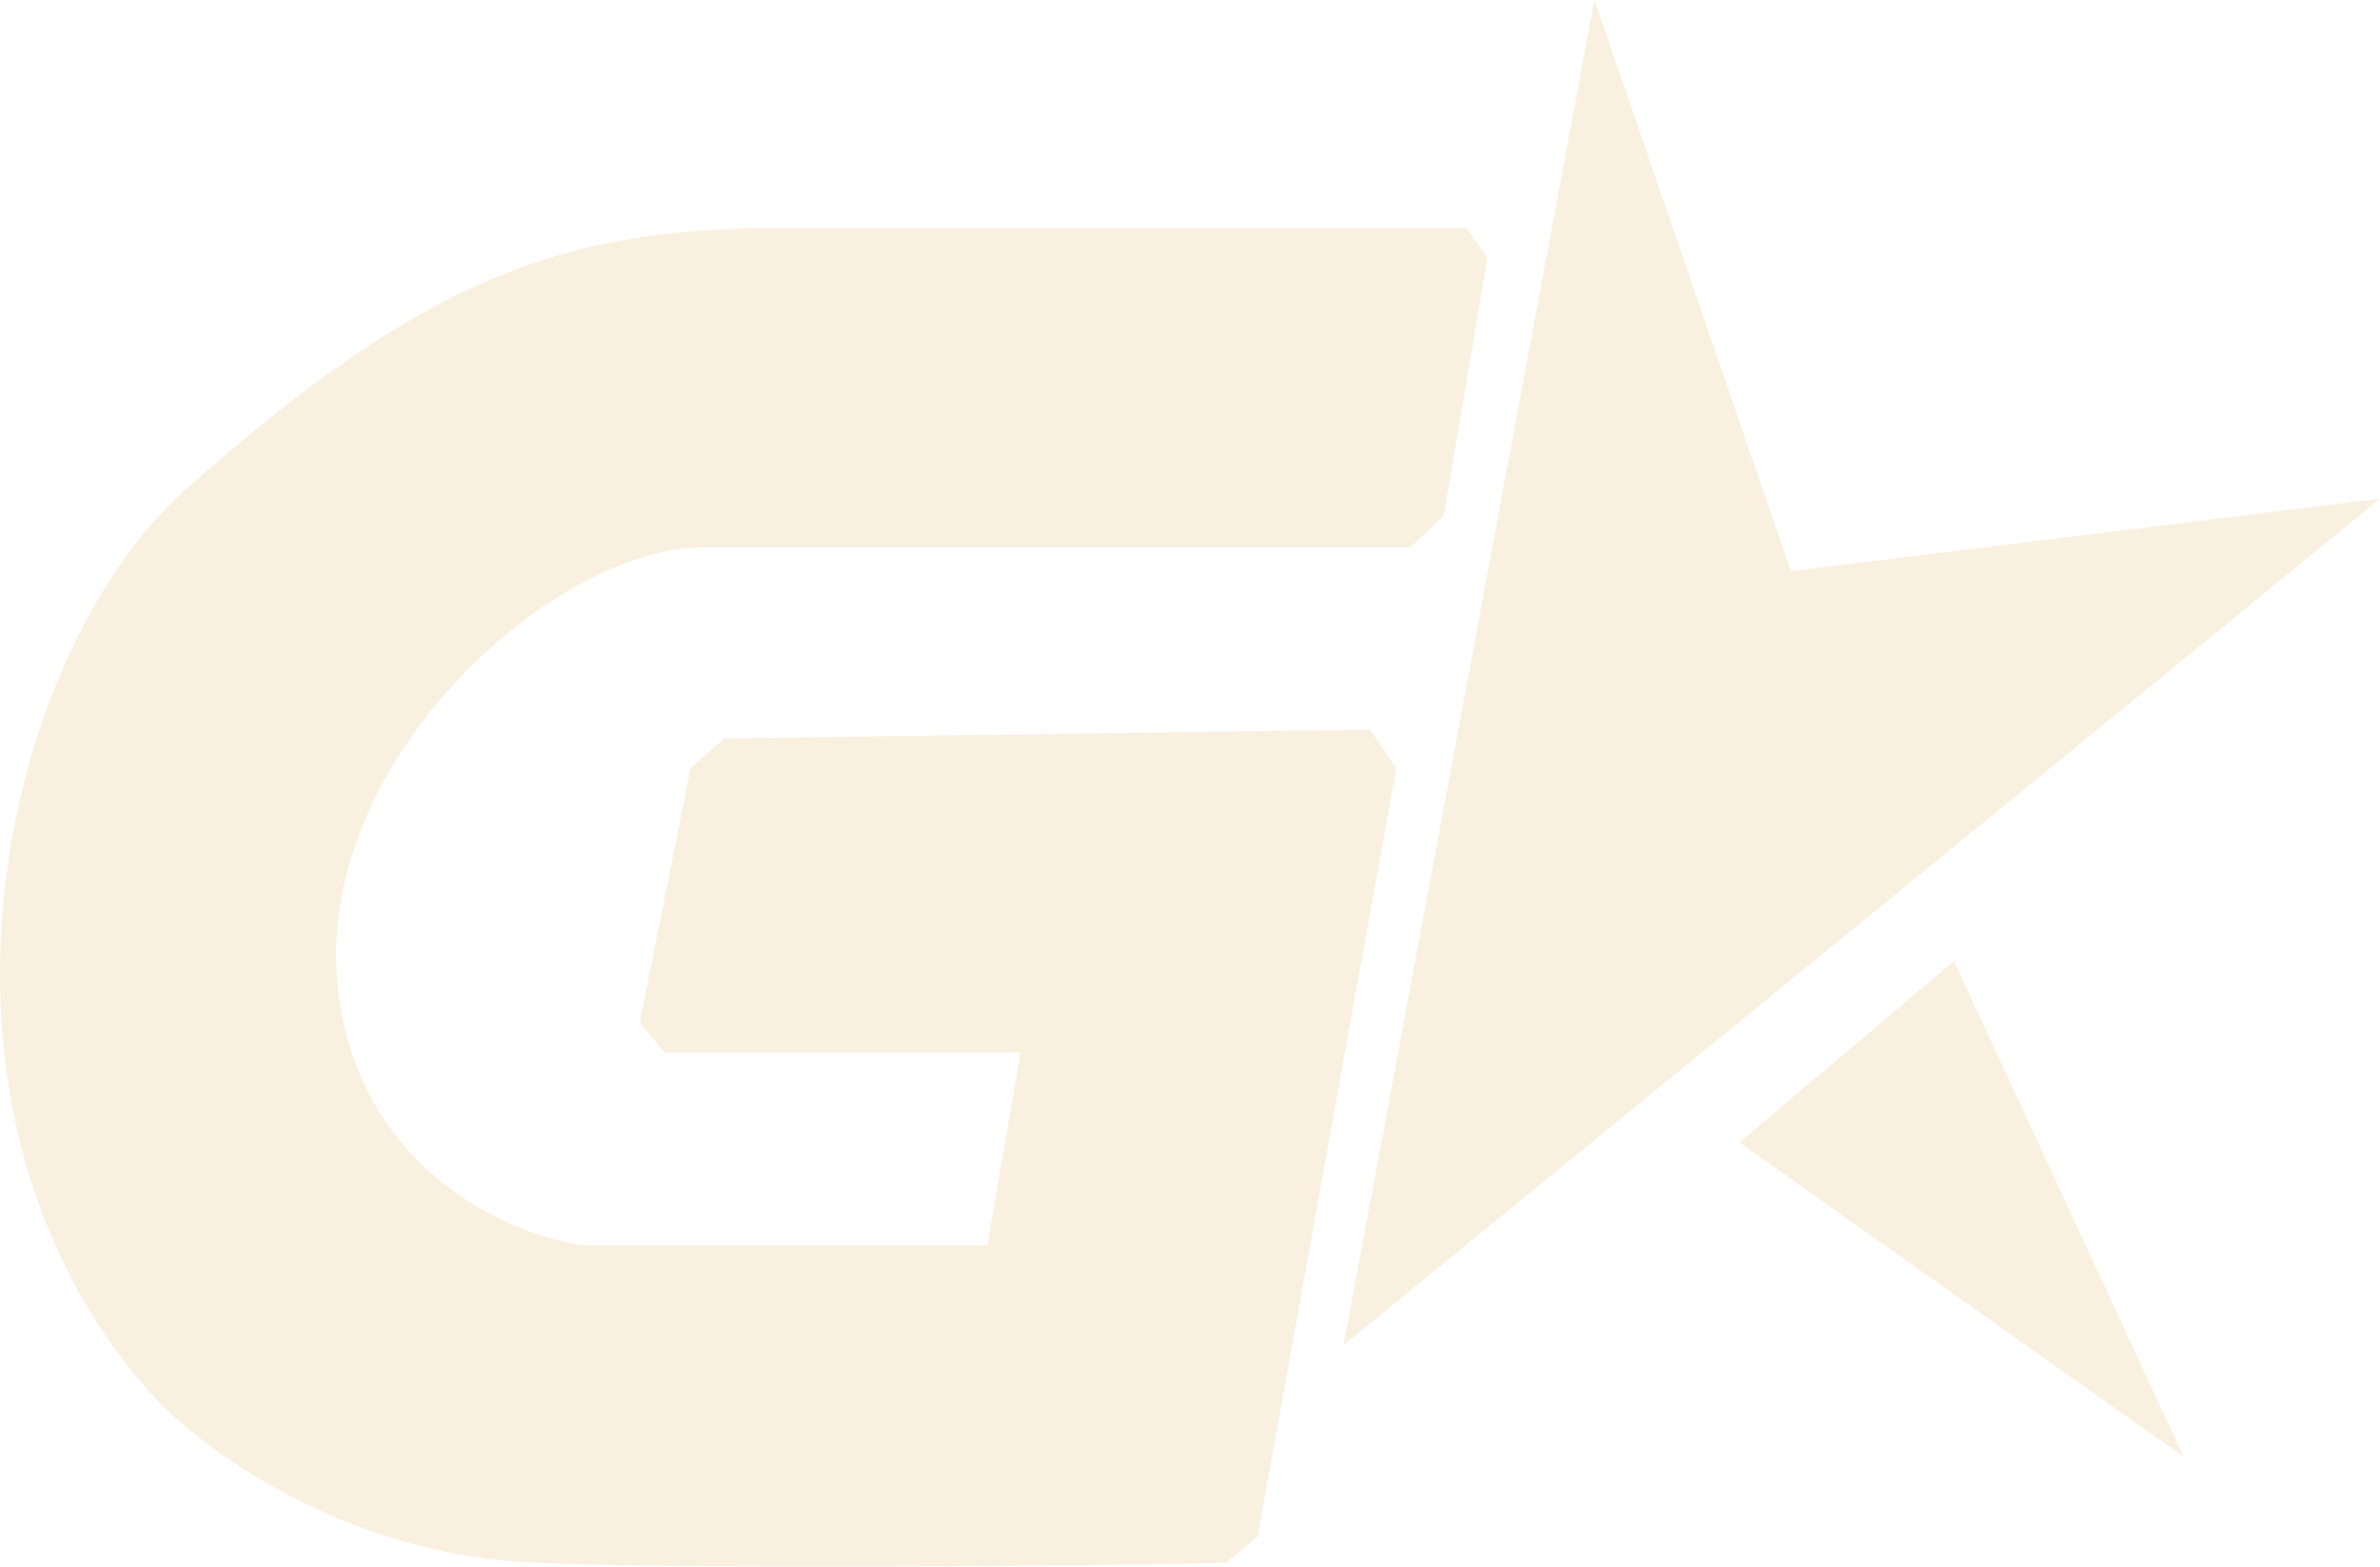
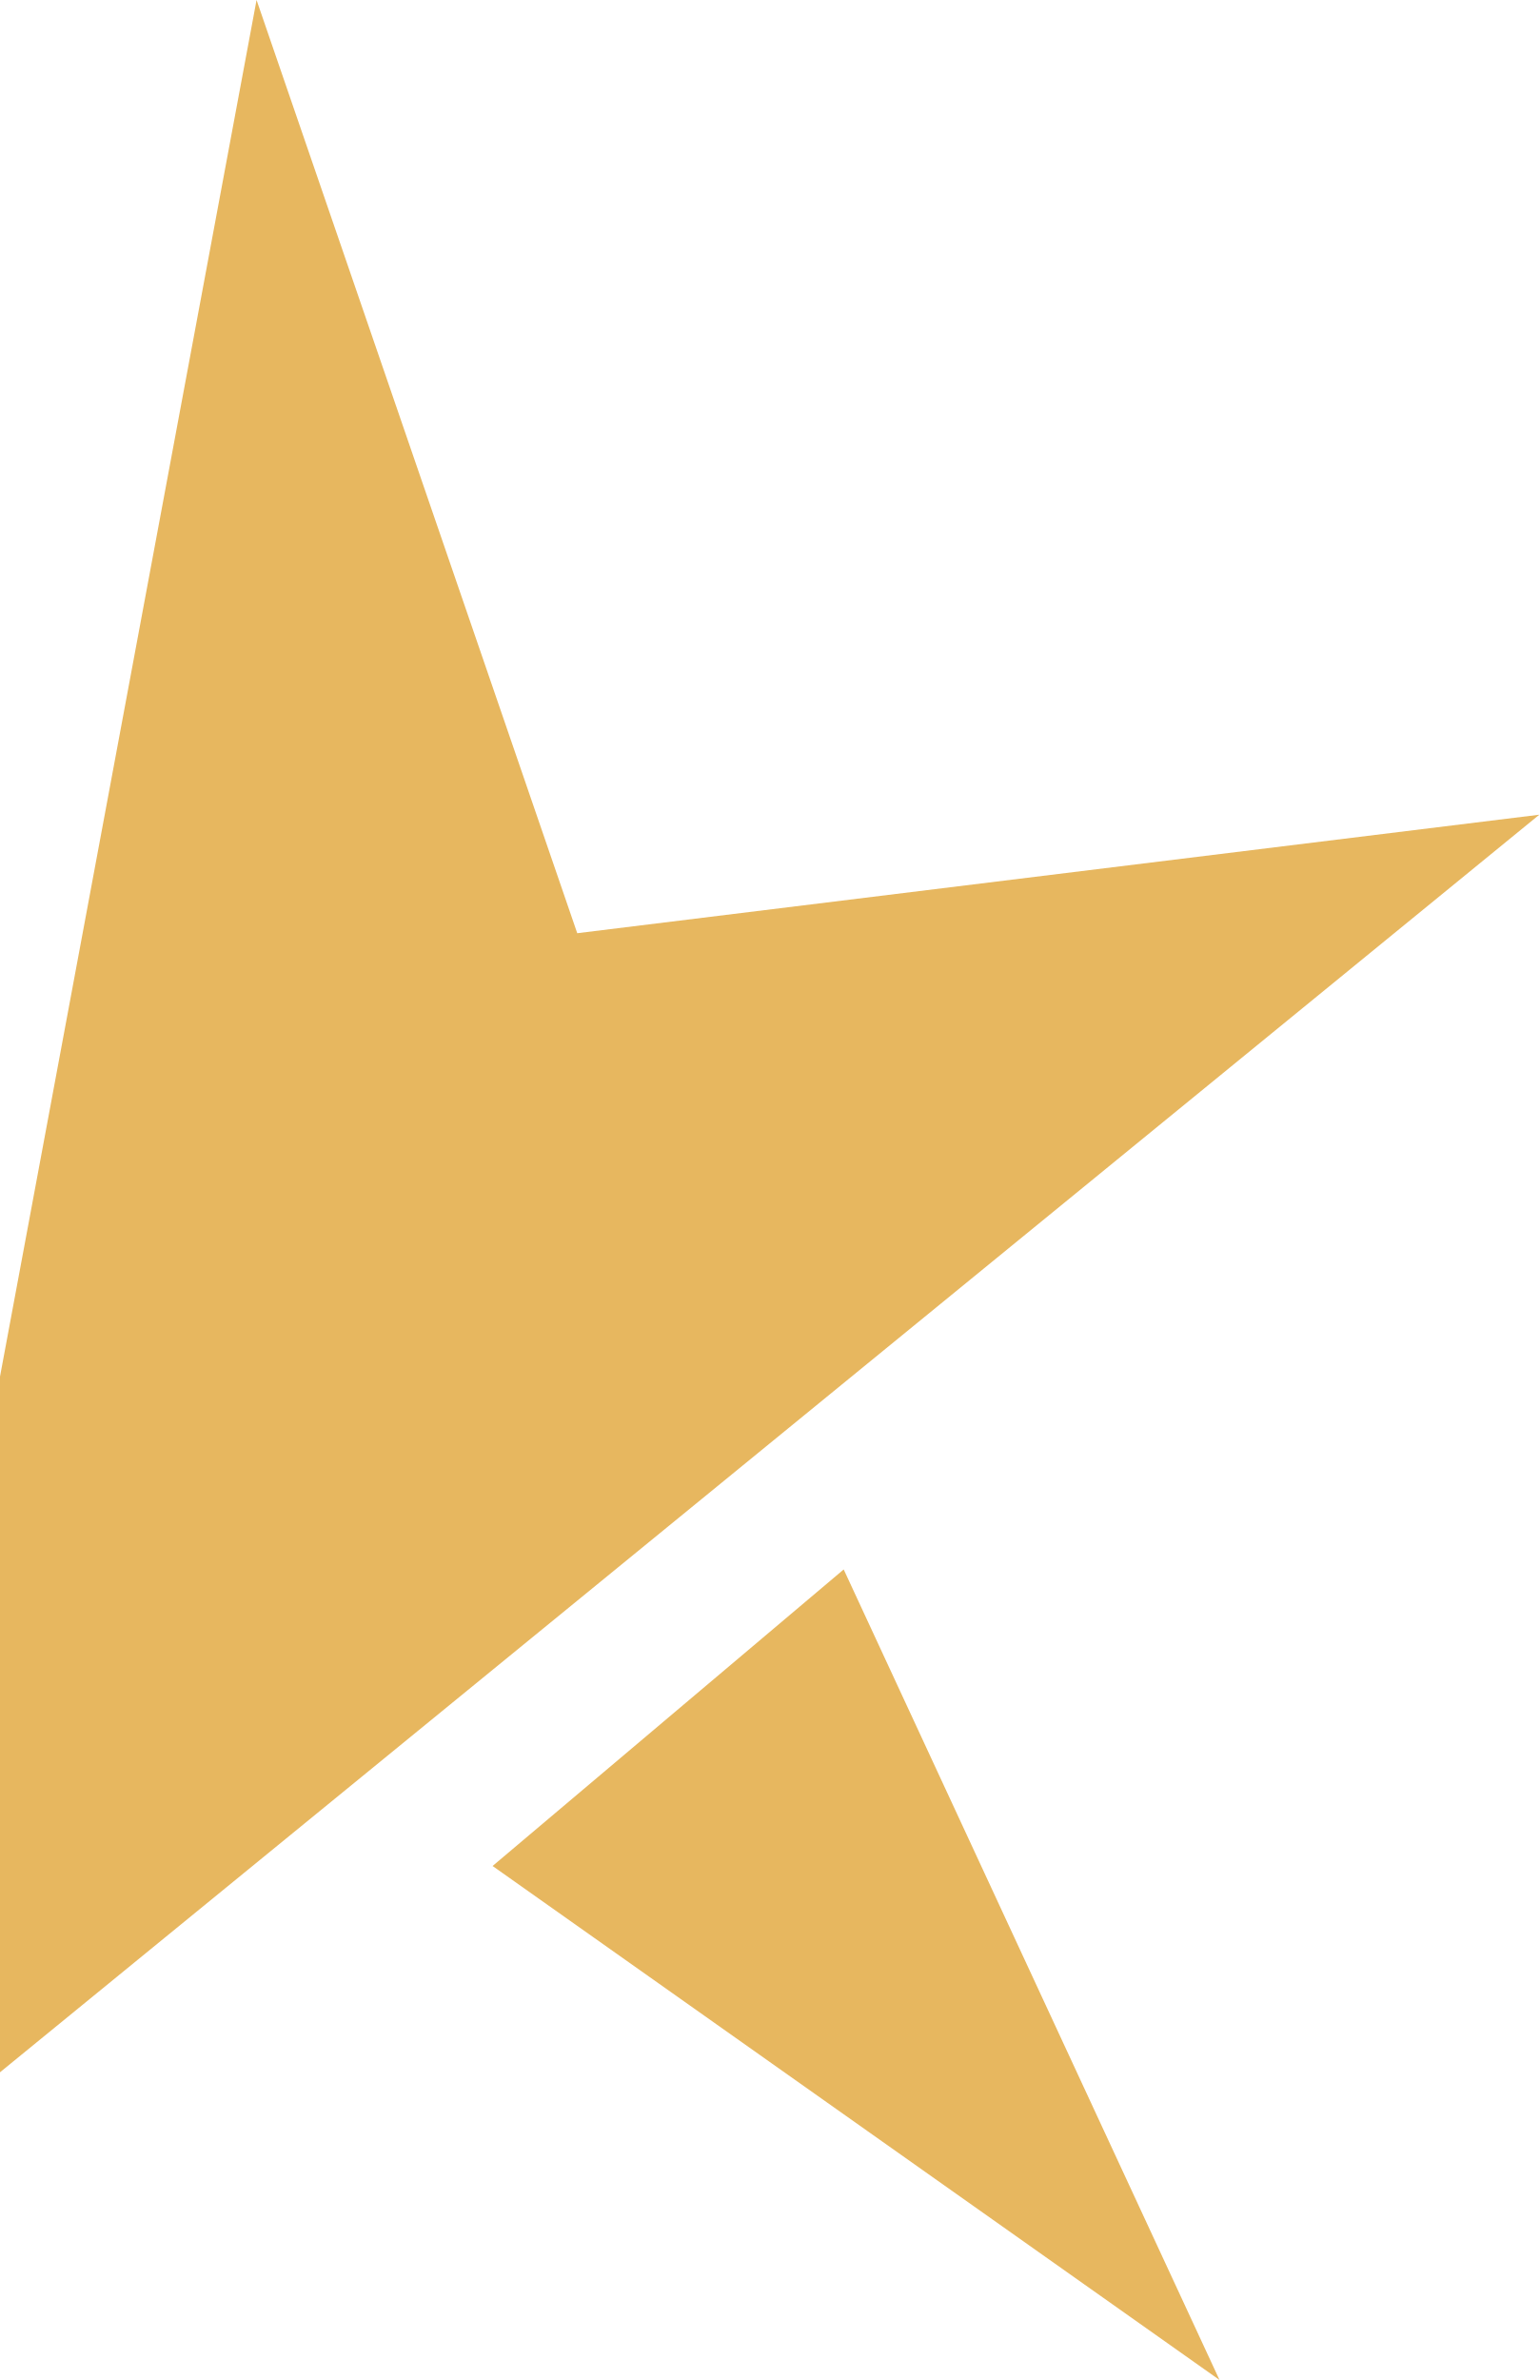
- <svg xmlns="http://www.w3.org/2000/svg" width="1472" height="969" viewBox="0 0 1472 969" fill="none">
-   <g opacity="0.2">
-     <path d="M986.111 0L831 831.836L1472 308.434L1107.58 353.297L986.111 0Z" fill="#E6B260" />
-     <path d="M1208.5 594.436L1075.81 706.593L1350.53 901L1208.5 594.436Z" fill="#E6B260" />
-     <path d="M892.862 318.923L872.236 338.451H434.766C343.581 338.451 193.778 469.723 208.975 610.759C221.133 723.588 315.357 764.09 360.95 770.238H610.623L631.248 650.9H410.885L395.687 632.457L427.168 475.147L447.793 456.704L847.269 451.28L863.552 475.147L777.795 950.331L758.256 966.604C666.347 968.412 452.569 970.943 332.726 966.604C212.883 962.264 123.58 895.363 93.908 862.454C-63.495 686.701 0.288 404.629 114.943 302.649C262.576 171.338 349.419 141.001 482.529 141H906.974L920 159.443L892.862 318.923Z" fill="#E6B260" />
-   </g>
+ <svg xmlns="http://www.w3.org/2000/svg" width="775" height="1198" viewBox="0 0 775 1198" fill="none">
+   <path d="M129.169 0L-77 1106L775 410.09L290.627 469.739L129.169 0Z" fill="#E7B75F" />
+   <path d="M424.776 790L248 939.268L614 1198L424.776 790Z" fill="#E7B75F" />
</svg>
